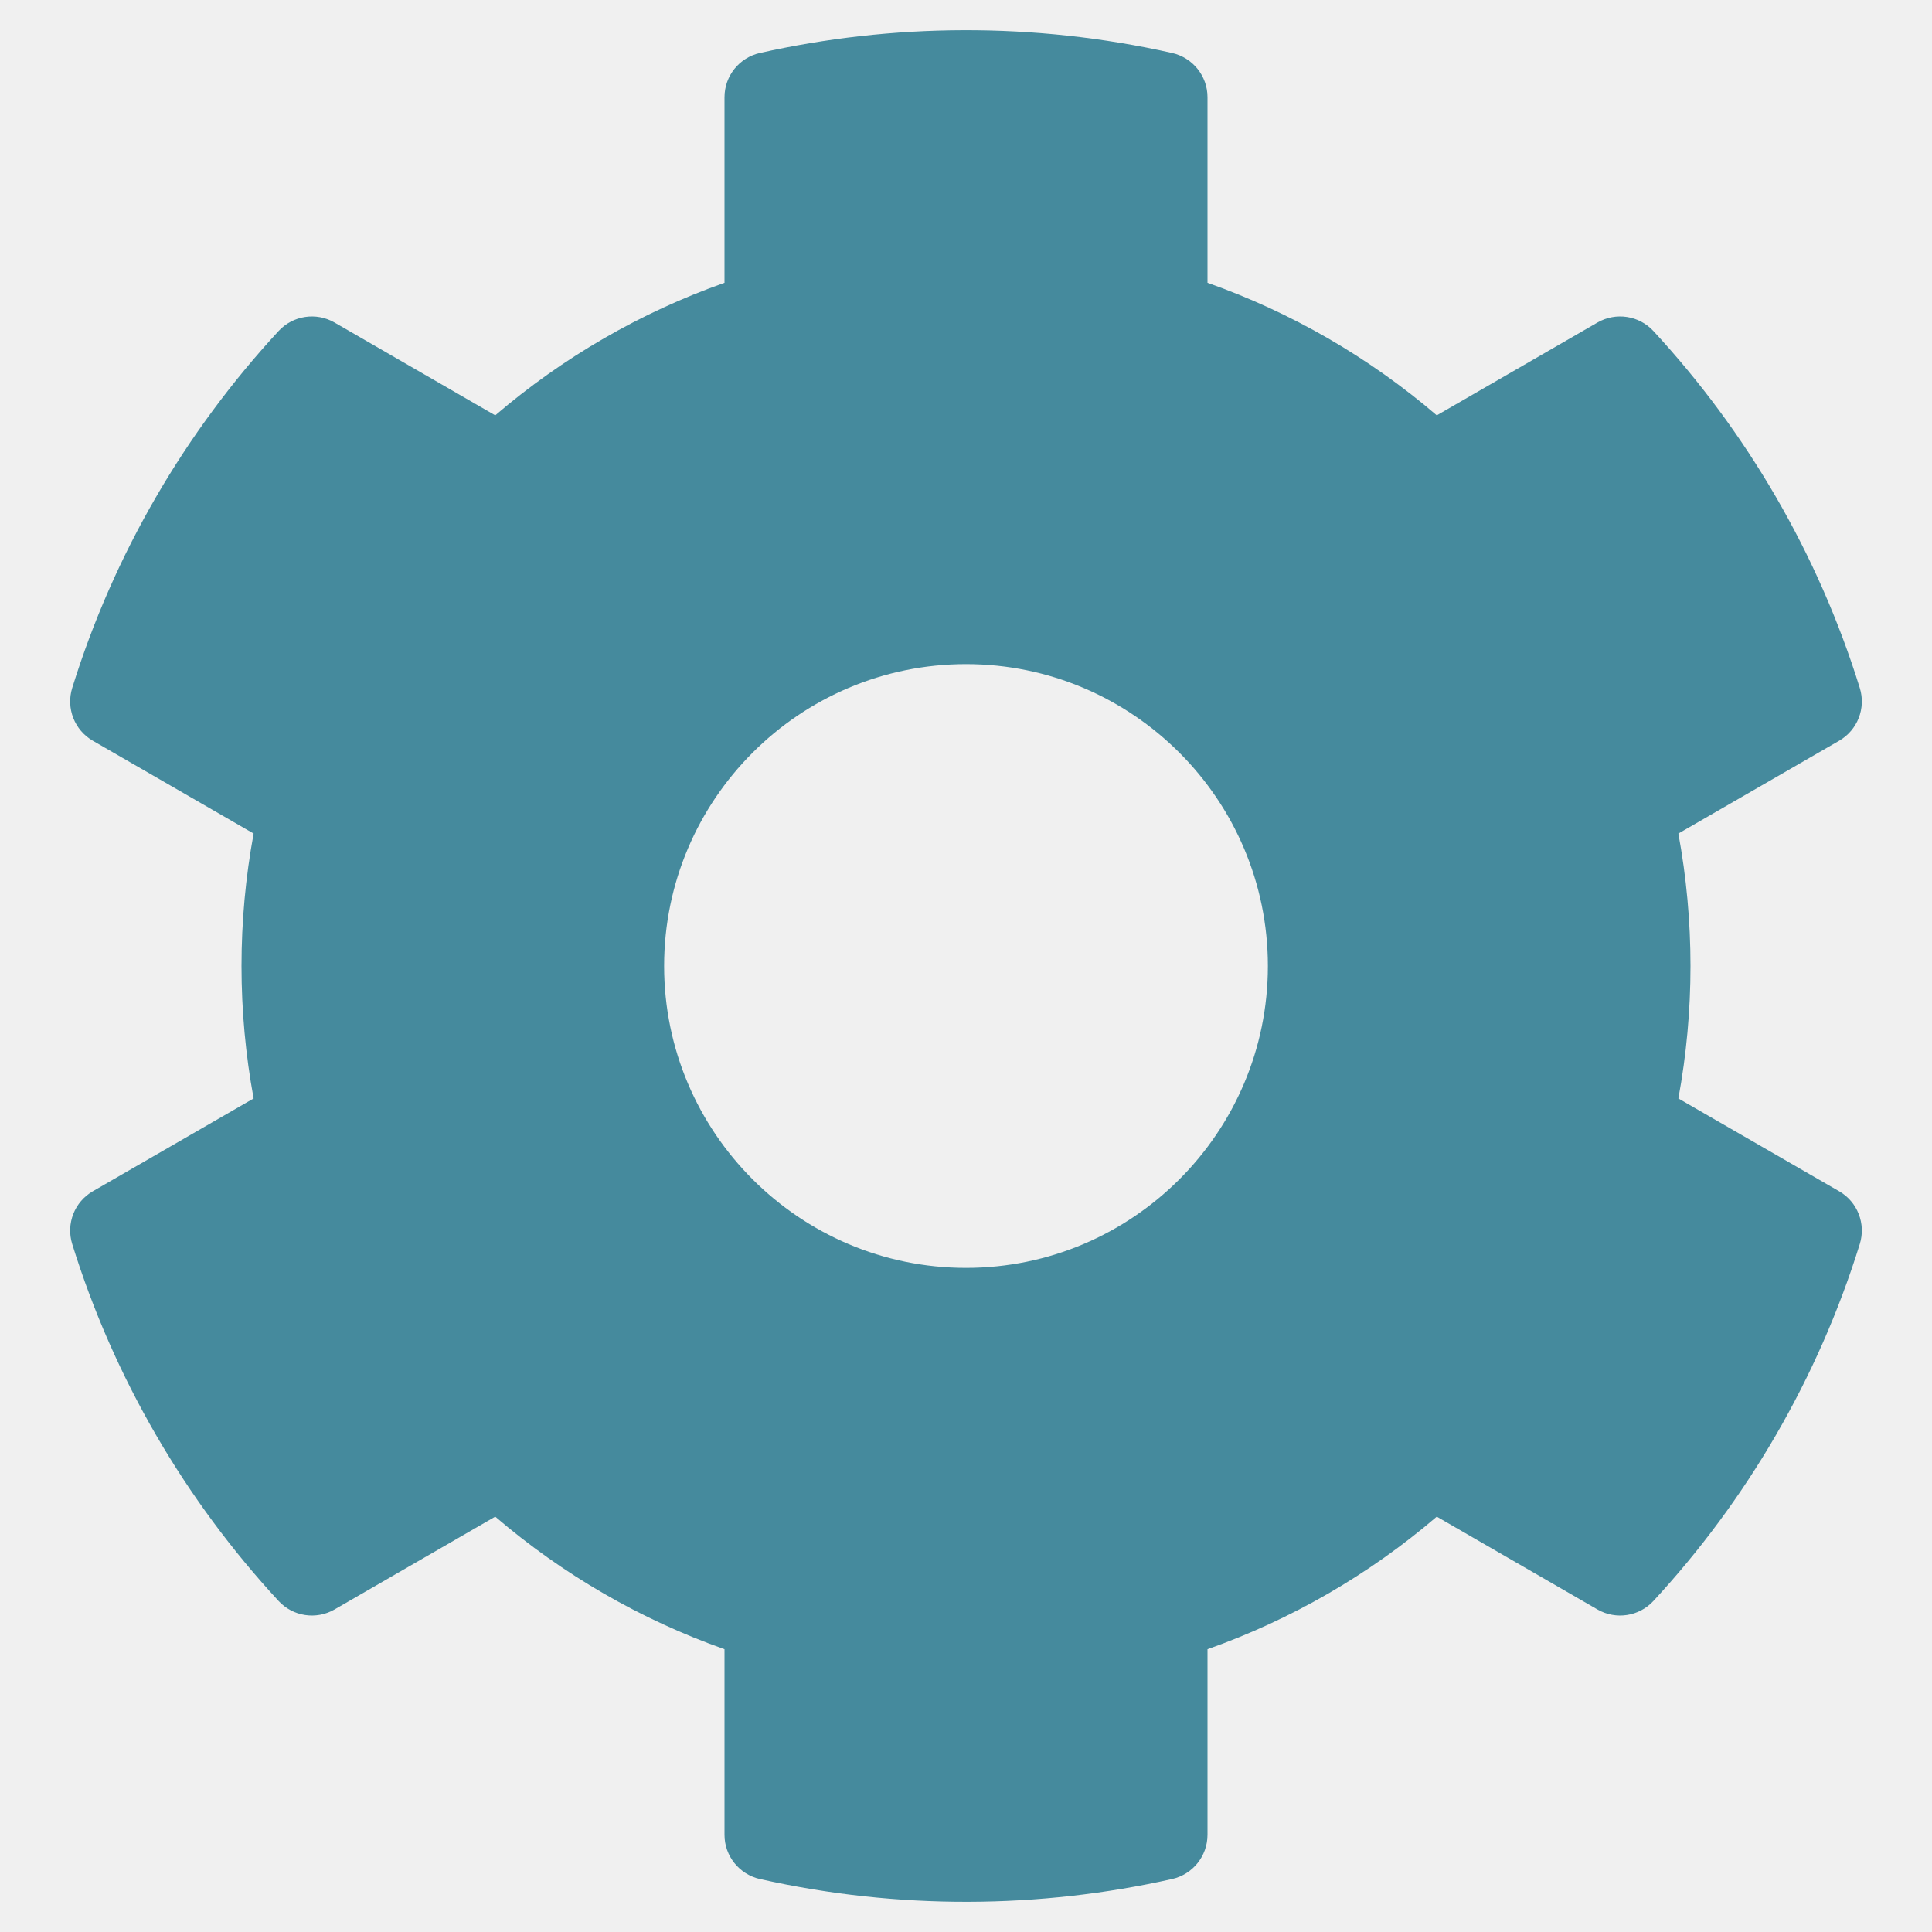
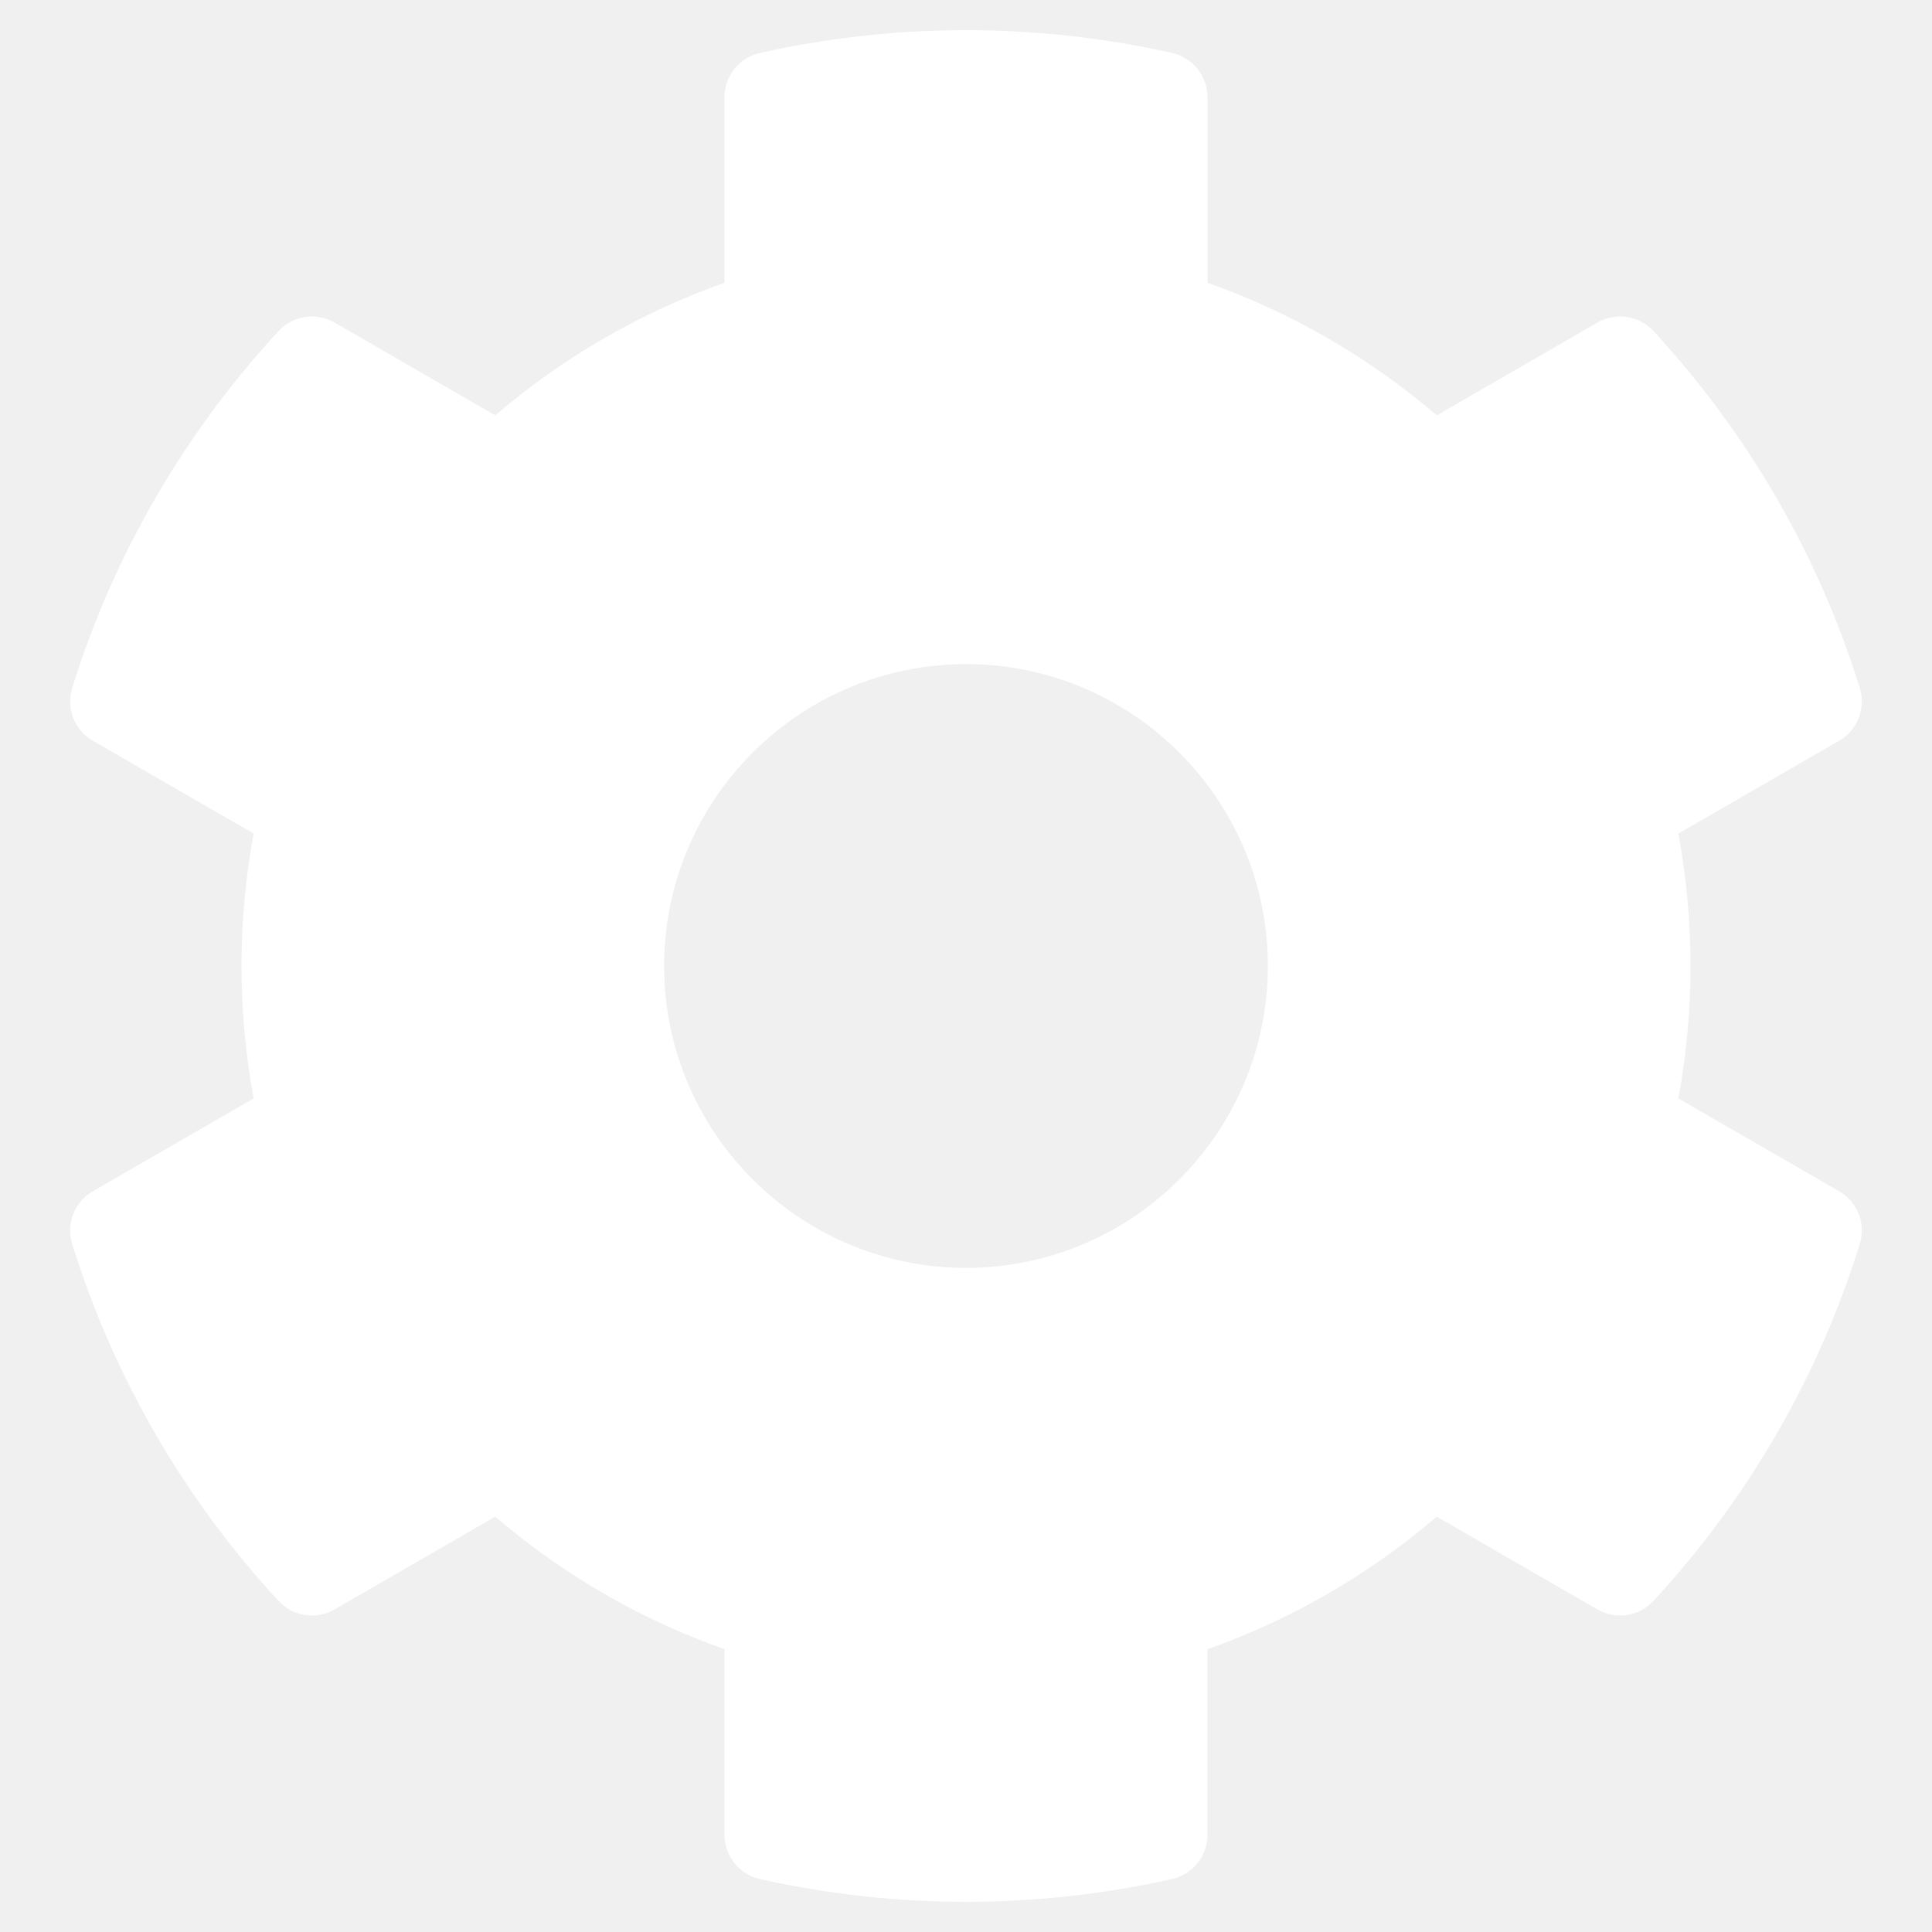
<svg xmlns="http://www.w3.org/2000/svg" viewBox="0 0 512 512">
-   <path fill="#458A9D" d="M444.788 291.1l42.616 24.599c4.867 2.809 7.126 8.618 5.459 13.985-11.07 35.642-29.97 67.842-54.689 94.586a12.016 12.016 0 0 1-14.832 2.254l-42.584-24.595a191.577 191.577 0 0 1-60.759 35.13v49.182a12.01 12.01 0 0 1-9.377 11.718c-34.956 7.85-72.499 8.256-109.219.007-5.49-1.233-9.403-6.096-9.403-11.723v-49.184a191.555 191.555 0 0 1-60.759-35.13l-42.584 24.595a12.016 12.016 0 0 1-14.832-2.254c-24.718-26.744-43.619-58.944-54.689-94.586-1.667-5.366.592-11.175 5.459-13.985L67.212 291.1a193.48 193.48 0 0 1 0-70.199l-42.616-24.599c-4.867-2.809-7.126-8.618-5.459-13.985 11.07-35.642 29.97-67.842 54.689-94.586a12.016 12.016 0 0 1 14.832-2.254l42.584 24.595a191.577 191.577 0 0 1 60.759-35.13V25.759a12.01 12.01 0 0 1 9.377-11.718c34.956-7.85 72.499-8.256 109.219-.007 5.49 1.233 9.403 6.096 9.403 11.723v49.184a191.555 191.555 0 0 1 60.759 35.13l42.584-24.595a12.016 12.016 0 0 1 14.832 2.254c24.718 26.744 43.619 58.944 54.689 94.586 1.667 5.366-.592 11.175-5.459 13.985L444.788 220.9a193.485 193.485 0 0 1 0 70.2zM336 256c0-44.112-35.888-80-80-80s-80 35.888-80 80 35.888 80 80 80 80-35.888 80-80z" />
+   <path fill="#fff" d="M444.788 291.1l42.616 24.599c4.867 2.809 7.126 8.618 5.459 13.985-11.07 35.642-29.97 67.842-54.689 94.586a12.016 12.016 0 0 1-14.832 2.254l-42.584-24.595a191.577 191.577 0 0 1-60.759 35.13v49.182a12.01 12.01 0 0 1-9.377 11.718c-34.956 7.85-72.499 8.256-109.219.007-5.49-1.233-9.403-6.096-9.403-11.723v-49.184a191.555 191.555 0 0 1-60.759-35.13l-42.584 24.595a12.016 12.016 0 0 1-14.832-2.254c-24.718-26.744-43.619-58.944-54.689-94.586-1.667-5.366.592-11.175 5.459-13.985L67.212 291.1a193.48 193.48 0 0 1 0-70.199l-42.616-24.599c-4.867-2.809-7.126-8.618-5.459-13.985 11.07-35.642 29.97-67.842 54.689-94.586a12.016 12.016 0 0 1 14.832-2.254l42.584 24.595a191.577 191.577 0 0 1 60.759-35.13V25.759a12.01 12.01 0 0 1 9.377-11.718c34.956-7.85 72.499-8.256 109.219-.007 5.49 1.233 9.403 6.096 9.403 11.723v49.184a191.555 191.555 0 0 1 60.759 35.13l42.584-24.595a12.016 12.016 0 0 1 14.832 2.254c24.718 26.744 43.619 58.944 54.689 94.586 1.667 5.366-.592 11.175-5.459 13.985L444.788 220.9a193.485 193.485 0 0 1 0 70.2zM336 256c0-44.112-35.888-80-80-80s-80 35.888-80 80 35.888 80 80 80 80-35.888 80-80z" />
</svg>
